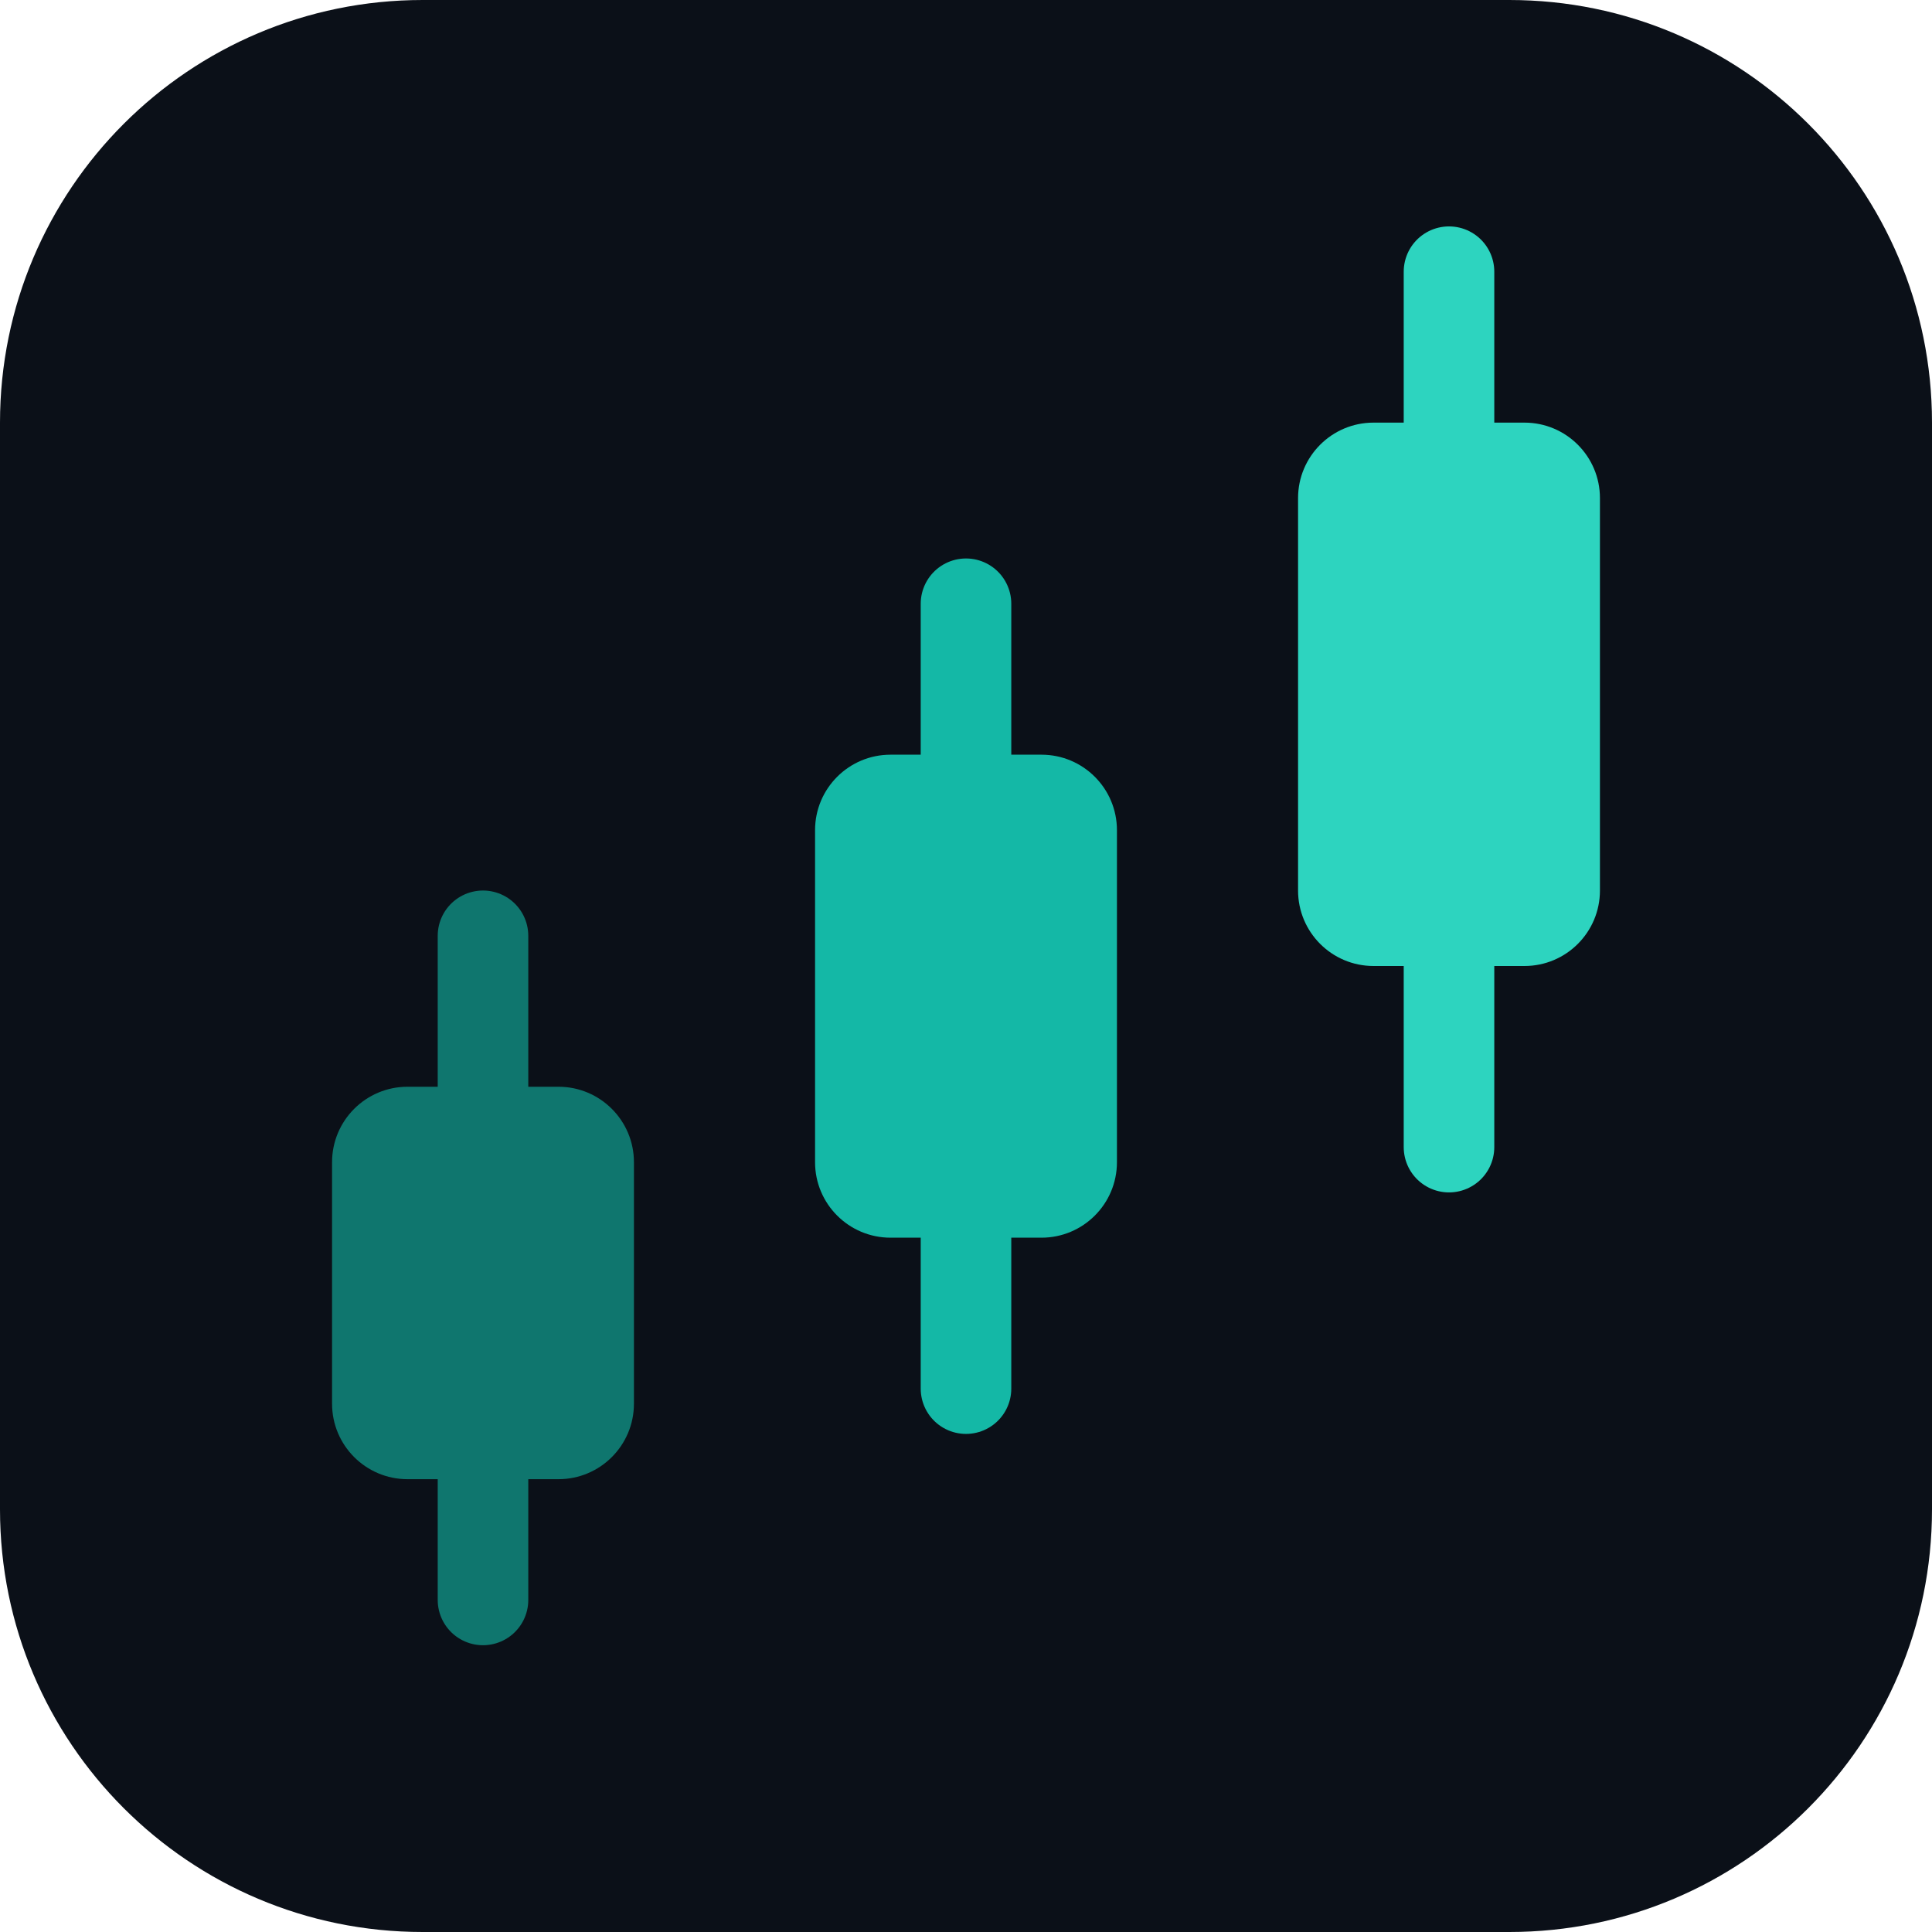
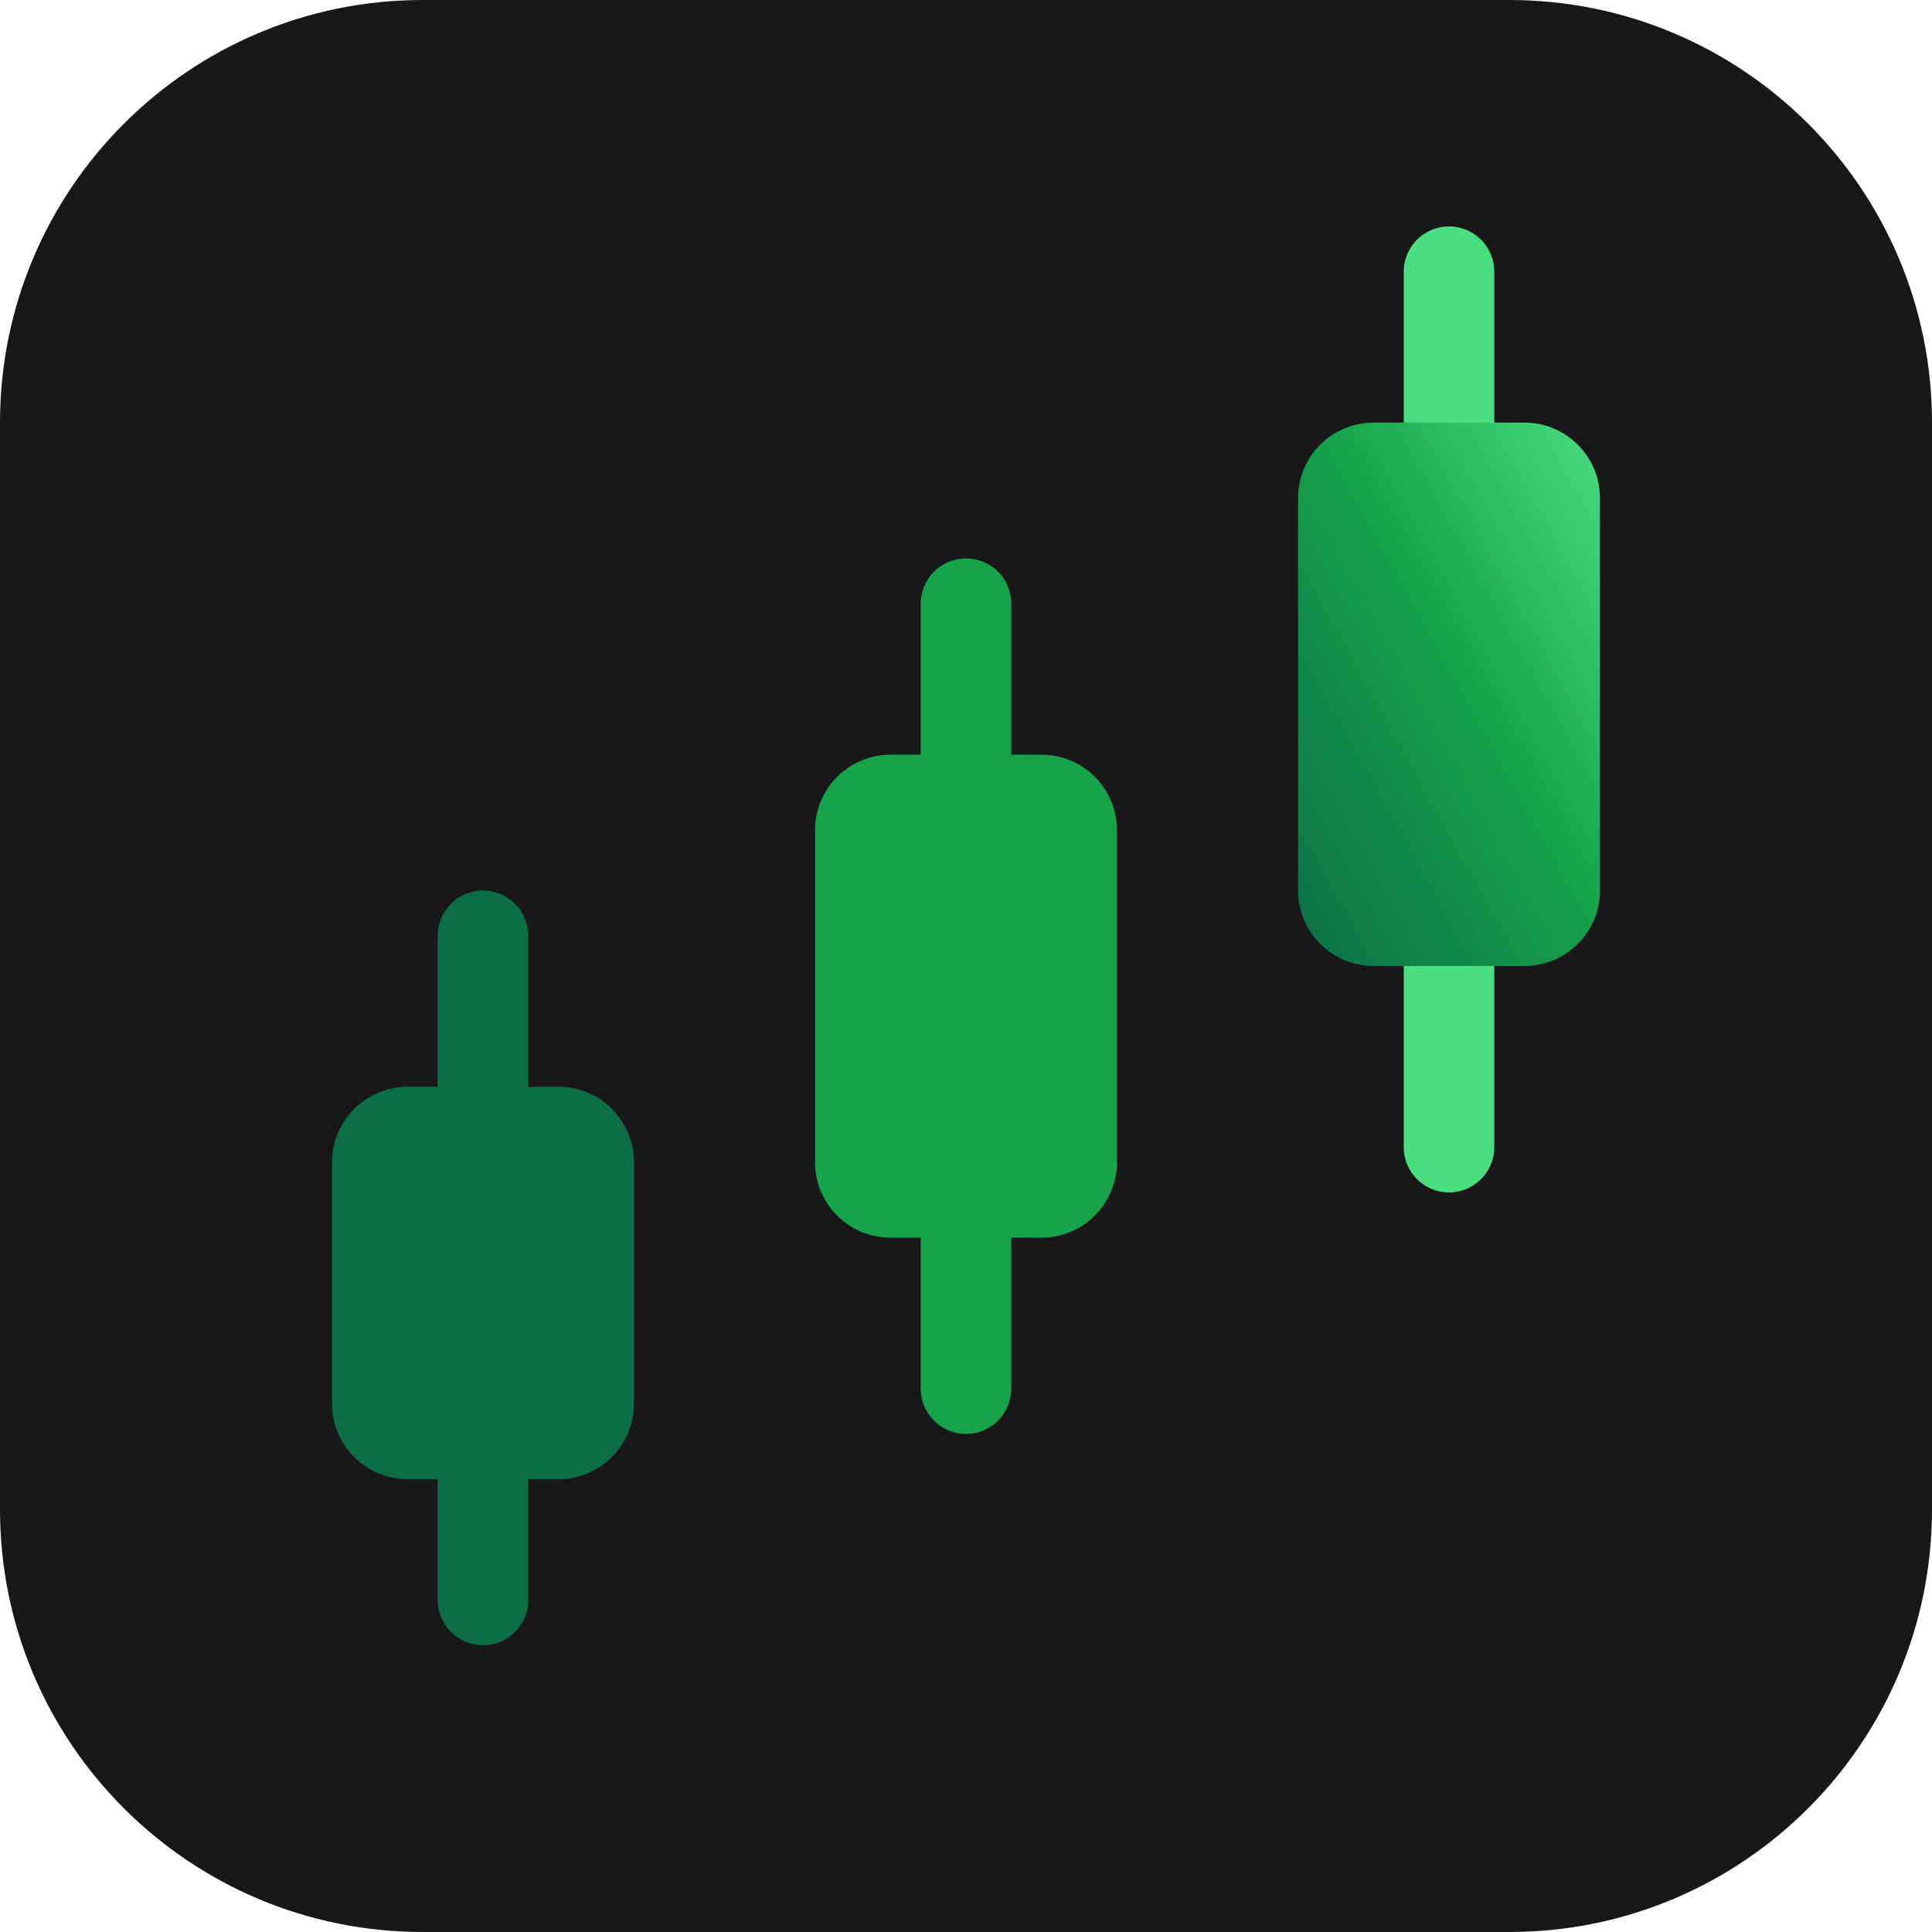
<svg xmlns="http://www.w3.org/2000/svg" viewBox="0 0 64 64">
-   <rect width="64" height="64" rx="14" fill="#0b1018" />
-   <line x1="16" y1="31" x2="16" y2="53" stroke="#0f766e" stroke-width="3" stroke-linecap="round" />
-   <rect x="11" y="36" width="10" height="13" rx="2.5" fill="#0f766e" />
-   <line x1="32" y1="20" x2="32" y2="46" stroke="#14b8a6" stroke-width="3" stroke-linecap="round" />
-   <rect x="27" y="25" width="10" height="16" rx="2.5" fill="#14b8a6" />
-   <line x1="48" y1="9" x2="48" y2="38" stroke="#2dd4bf" stroke-width="3" stroke-linecap="round" />
-   <rect x="43" y="14" width="10" height="18" rx="2.5" fill="#2dd4bf" />
+   <defs>
+     <linearGradient id="g" x1="0" y1="1" x2="1" y2="0">
+       <stop offset="0" stop-color="#0b6e47" />
+       <stop offset="0.55" stop-color="#16a34a" />
+       <stop offset="1" stop-color="#4ade80" />
+     </linearGradient>
+   </defs>
+   <rect width="64" height="64" rx="14" fill="#18181a" />
+   <line x1="16" y1="31" x2="16" y2="53" stroke="#0b6e47" stroke-width="3" stroke-linecap="round" />
+   <rect x="11" y="36" width="10" height="13" rx="2.5" fill="#0b6e47" />
+   <line x1="32" y1="20" x2="32" y2="46" stroke="#16a34a" stroke-width="3" stroke-linecap="round" />
+   <rect x="27" y="25" width="10" height="16" rx="2.5" fill="#16a34a" />
+   <line x1="48" y1="9" x2="48" y2="38" stroke="#4ade80" stroke-width="3" stroke-linecap="round" />
+   <rect x="43" y="14" width="10" height="18" rx="2.5" fill="url(#g)" />
</svg>
